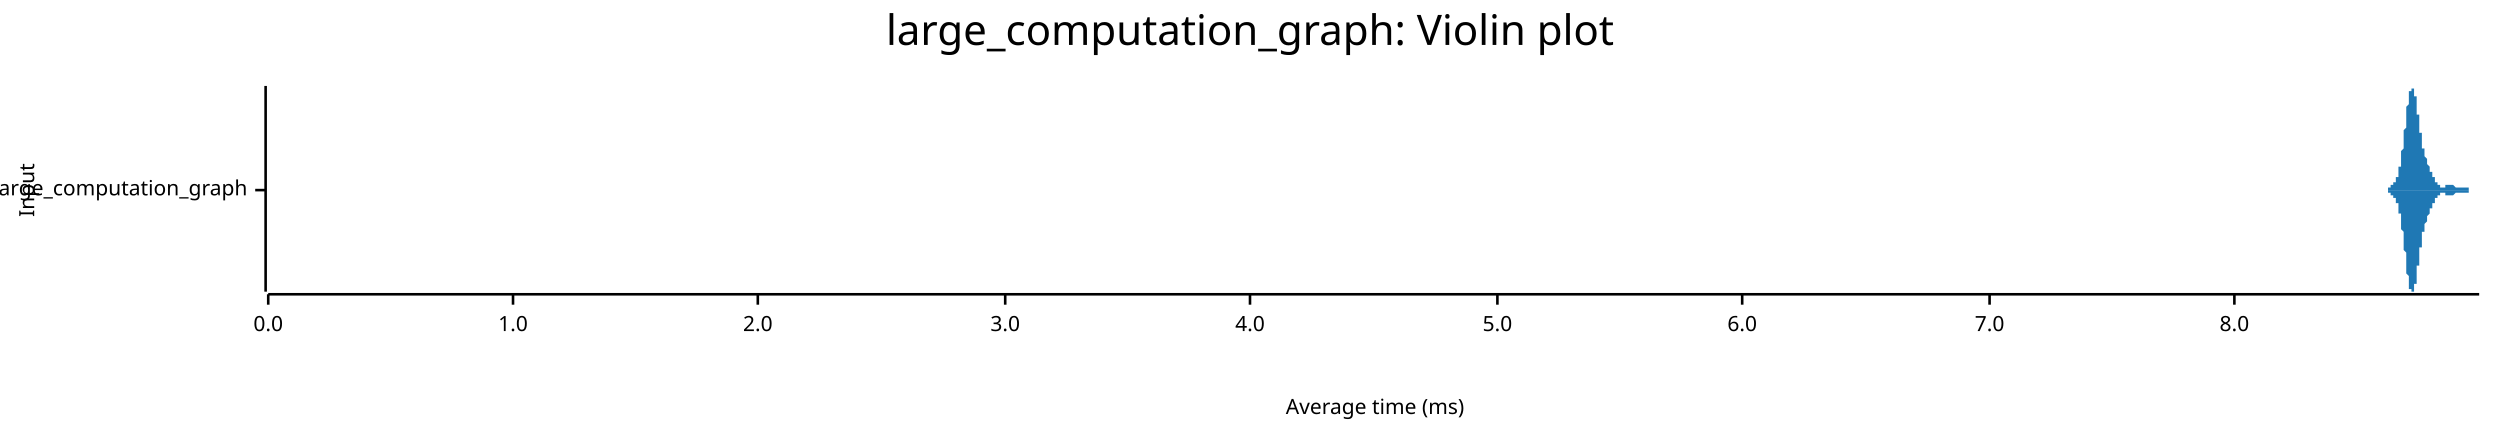
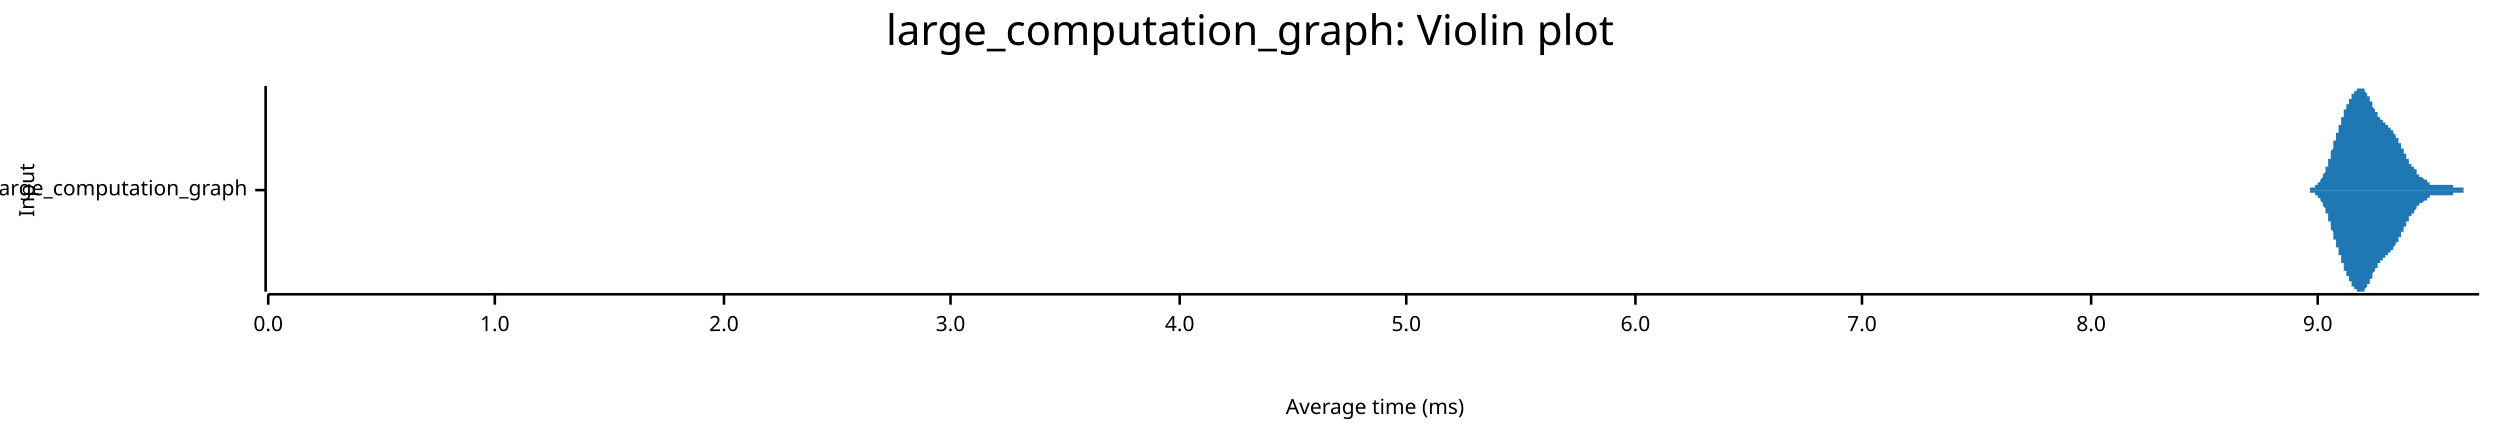
<svg xmlns="http://www.w3.org/2000/svg" width="960" height="168" viewBox="0 0 960 168">
  <text x="480" y="5" dy="0.76em" text-anchor="middle" font-family="sans-serif" font-size="16.129" opacity="1" fill="#000000">
large_computation_graph: Violin plot
</text>
  <text x="7" y="73" dy="0.76em" text-anchor="middle" font-family="sans-serif" font-size="8.065" opacity="1" fill="#000000" transform="rotate(270, 7, 73)">
Input
</text>
  <text x="528" y="161" dy="-0.5ex" text-anchor="middle" font-family="sans-serif" font-size="8.065" opacity="1" fill="#000000">
Average time (ms)
</text>
  <polyline fill="none" opacity="1" stroke="#000000" stroke-width="1" points="102,33 102,112 " />
  <text x="95" y="73" dy="0.5ex" text-anchor="end" font-family="sans-serif" font-size="8.065" opacity="1" fill="#000000">
large_computation_graph
</text>
  <polyline fill="none" opacity="1" stroke="#000000" stroke-width="1" points="98,73 102,73 " />
  <polyline fill="none" opacity="1" stroke="#000000" stroke-width="1" points="103,113 952,113 " />
  <text x="103" y="121" dy="0.76em" text-anchor="middle" font-family="sans-serif" font-size="8.065" opacity="1" fill="#000000">
0.0
</text>
  <polyline fill="none" opacity="1" stroke="#000000" stroke-width="1" points="103,113 103,117 " />
-   <text x="197" y="121" dy="0.76em" text-anchor="middle" font-family="sans-serif" font-size="8.065" opacity="1" fill="#000000">
+   <text x="190" y="121" dy="0.76em" text-anchor="middle" font-family="sans-serif" font-size="8.065" opacity="1" fill="#000000">
1.0
</text>
-   <polyline fill="none" opacity="1" stroke="#000000" stroke-width="1" points="197,113 197,117 " />
-   <text x="291" y="121" dy="0.76em" text-anchor="middle" font-family="sans-serif" font-size="8.065" opacity="1" fill="#000000">
+   <polyline fill="none" opacity="1" stroke="#000000" stroke-width="1" points="190,113 190,117 " />
+   <text x="278" y="121" dy="0.76em" text-anchor="middle" font-family="sans-serif" font-size="8.065" opacity="1" fill="#000000">
2.0
</text>
-   <polyline fill="none" opacity="1" stroke="#000000" stroke-width="1" points="291,113 291,117 " />
-   <text x="386" y="121" dy="0.76em" text-anchor="middle" font-family="sans-serif" font-size="8.065" opacity="1" fill="#000000">
+   <polyline fill="none" opacity="1" stroke="#000000" stroke-width="1" points="278,113 278,117 " />
+   <text x="365" y="121" dy="0.76em" text-anchor="middle" font-family="sans-serif" font-size="8.065" opacity="1" fill="#000000">
3.0
</text>
-   <polyline fill="none" opacity="1" stroke="#000000" stroke-width="1" points="386,113 386,117 " />
-   <text x="480" y="121" dy="0.76em" text-anchor="middle" font-family="sans-serif" font-size="8.065" opacity="1" fill="#000000">
+   <polyline fill="none" opacity="1" stroke="#000000" stroke-width="1" points="365,113 365,117 " />
+   <text x="453" y="121" dy="0.76em" text-anchor="middle" font-family="sans-serif" font-size="8.065" opacity="1" fill="#000000">
4.0
</text>
-   <polyline fill="none" opacity="1" stroke="#000000" stroke-width="1" points="480,113 480,117 " />
-   <text x="575" y="121" dy="0.76em" text-anchor="middle" font-family="sans-serif" font-size="8.065" opacity="1" fill="#000000">
+   <polyline fill="none" opacity="1" stroke="#000000" stroke-width="1" points="453,113 453,117 " />
+   <text x="540" y="121" dy="0.76em" text-anchor="middle" font-family="sans-serif" font-size="8.065" opacity="1" fill="#000000">
5.0
</text>
-   <polyline fill="none" opacity="1" stroke="#000000" stroke-width="1" points="575,113 575,117 " />
-   <text x="669" y="121" dy="0.76em" text-anchor="middle" font-family="sans-serif" font-size="8.065" opacity="1" fill="#000000">
+   <polyline fill="none" opacity="1" stroke="#000000" stroke-width="1" points="540,113 540,117 " />
+   <text x="628" y="121" dy="0.76em" text-anchor="middle" font-family="sans-serif" font-size="8.065" opacity="1" fill="#000000">
6.0
</text>
-   <polyline fill="none" opacity="1" stroke="#000000" stroke-width="1" points="669,113 669,117 " />
-   <text x="764" y="121" dy="0.76em" text-anchor="middle" font-family="sans-serif" font-size="8.065" opacity="1" fill="#000000">
+   <polyline fill="none" opacity="1" stroke="#000000" stroke-width="1" points="628,113 628,117 " />
+   <text x="715" y="121" dy="0.76em" text-anchor="middle" font-family="sans-serif" font-size="8.065" opacity="1" fill="#000000">
7.0
</text>
-   <polyline fill="none" opacity="1" stroke="#000000" stroke-width="1" points="764,113 764,117 " />
-   <text x="858" y="121" dy="0.76em" text-anchor="middle" font-family="sans-serif" font-size="8.065" opacity="1" fill="#000000">
+   <polyline fill="none" opacity="1" stroke="#000000" stroke-width="1" points="715,113 715,117 " />
+   <text x="803" y="121" dy="0.76em" text-anchor="middle" font-family="sans-serif" font-size="8.065" opacity="1" fill="#000000">
8.0
</text>
-   <polyline fill="none" opacity="1" stroke="#000000" stroke-width="1" points="858,113 858,117 " />
-   <polygon opacity="1" fill="#1F78B4" points="914,73 915,73 915,73 915,73 915,73 915,73 915,73 915,73 915,73 915,73 915,73 915,73 915,73 915,73 915,73 916,73 916,73 916,73 916,73 916,73 916,73 916,73 916,73 916,73 916,73 916,73 916,73 916,73 917,73 917,73 917,73 917,73 917,73 917,73 917,73 917,73 917,73 917,72 917,72 917,72 917,72 918,72 918,72 918,72 918,72 918,72 918,72 918,72 918,72 918,72 918,72 918,72 918,72 918,72 918,71 919,71 919,71 919,71 919,71 919,71 919,71 919,71 919,71 919,71 919,71 919,70 919,70 919,70 920,70 920,70 920,70 920,70 920,69 920,69 920,69 920,69 920,69 920,69 920,68 920,68 920,68 920,68 921,68 921,67 921,67 921,67 921,67 921,66 921,66 921,66 921,66 921,65 921,65 921,65 921,64 922,64 922,63 922,63 922,63 922,62 922,62 922,61 922,61 922,60 922,60 922,59 922,59 922,58 922,58 923,57 923,57 923,56 923,55 923,55 923,54 923,54 923,53 923,52 923,52 923,51 923,50 923,50 924,49 924,48 924,48 924,47 924,46 924,46 924,45 924,45 924,44 924,43 924,43 924,42 924,41 924,41 925,40 925,40 925,39 925,39 925,38 925,38 925,37 925,37 925,36 925,36 925,36 925,35 925,35 926,35 926,35 926,34 926,34 926,34 926,34 926,34 926,34 926,34 926,34 926,33 926,34 926,34 926,34 927,34 927,34 927,34 927,34 927,34 927,35 927,35 927,35 927,36 927,36 927,36 927,37 927,37 928,37 928,38 928,38 928,39 928,39 928,40 928,40 928,41 928,41 928,42 928,42 928,43 928,43 928,44 929,44 929,45 929,45 929,46 929,46 929,47 929,47 929,48 929,49 929,49 929,50 929,50 929,51 930,51 930,51 930,52 930,52 930,53 930,53 930,54 930,54 930,55 930,55 930,55 930,56 930,56 930,57 931,57 931,57 931,58 931,58 931,58 931,59 931,59 931,59 931,59 931,60 931,60 931,60 931,60 932,61 932,61 932,61 932,61 932,62 932,62 932,62 932,62 932,63 932,63 932,63 932,63 932,63 932,63 933,64 933,64 933,64 933,64 933,64 933,65 933,65 933,65 933,65 933,65 933,65 933,66 933,66 934,66 934,66 934,66 934,66 934,67 934,67 934,67 934,67 934,67 934,67 934,68 934,68 934,68 935,68 935,68 935,68 935,68 935,69 935,69 935,69 935,69 935,69 935,69 935,69 935,69 935,70 935,70 936,70 936,70 936,70 936,70 936,70 936,70 936,70 936,71 936,71 936,71 936,71 936,71 936,71 937,71 937,71 937,71 937,71 937,71 937,71 937,71 937,71 937,71 937,71 937,71 937,71 937,72 937,72 938,72 938,72 938,72 938,72 938,72 938,72 938,72 938,72 938,72 938,72 938,72 938,72 938,72 939,72 939,72 939,72 939,72 939,72 939,72 939,72 939,72 939,72 939,72 939,72 939,71 939,71 939,71 940,71 940,71 940,71 940,71 940,71 940,71 940,71 940,71 940,71 940,71 940,71 940,71 940,71 941,71 941,71 941,71 941,71 941,71 941,71 941,71 941,71 941,71 941,71 941,71 941,71 941,71 941,71 942,71 942,71 942,71 942,71 942,71 942,71 942,71 942,71 942,71 942,71 942,71 942,71 942,71 943,72 943,72 943,72 943,72 943,72 943,72 943,72 943,72 943,72 943,72 943,72 943,72 943,72 943,72 944,72 944,72 944,72 944,72 944,72 944,72 944,72 944,72 944,72 944,72 944,72 944,72 944,72 945,72 945,72 945,72 945,72 945,72 945,72 945,72 945,72 945,72 945,72 945,72 945,72 945,72 945,72 946,72 946,72 946,72 946,72 946,72 946,72 946,72 946,72 946,72 946,72 946,72 946,72 946,72 947,72 947,72 947,72 947,72 947,72 947,72 947,72 947,72 947,72 947,72 947,72 947,72 947,72 947,72 948,72 948,72 948,72 948,73 948,73 948,73 948,73 948,73 948,73 948,73 948,73 948,73 948,73 949,73 949,73 949,73 949,73 949,73 949,73 949,73 949,73 949,73 949,73 949,73 949,73 949,73 949,73 950,73 950,73 950,73 950,73 950,73 950,73 950,73 950,73 950,73 950,73 950,73 950,73 950,73 951,73 951,73 951,73 951,73 951,73 951,73 951,73 951,73 951,73 951,73 951,73 951,73 951,73 952,73 952,73 914,73 " />
-   <polygon opacity="1" fill="#1F78B4" points="914,73 915,73 915,73 915,73 915,73 915,73 915,73 915,73 915,73 915,73 915,73 915,73 915,73 915,73 915,73 916,73 916,73 916,73 916,73 916,73 916,73 916,73 916,73 916,73 916,73 916,73 916,73 916,73 917,73 917,73 917,73 917,73 917,73 917,73 917,73 917,73 917,73 917,74 917,74 917,74 917,74 918,74 918,74 918,74 918,74 918,74 918,74 918,74 918,74 918,74 918,74 918,74 918,74 918,74 918,75 919,75 919,75 919,75 919,75 919,75 919,75 919,75 919,75 919,75 919,75 919,76 919,76 919,76 920,76 920,76 920,76 920,76 920,77 920,77 920,77 920,77 920,77 920,77 920,78 920,78 920,78 920,78 921,78 921,79 921,79 921,79 921,79 921,80 921,80 921,80 921,80 921,81 921,81 921,81 921,82 922,82 922,83 922,83 922,83 922,84 922,84 922,85 922,85 922,86 922,86 922,87 922,87 922,88 922,88 923,89 923,89 923,90 923,91 923,91 923,92 923,92 923,93 923,94 923,94 923,95 923,96 923,96 924,97 924,98 924,98 924,99 924,100 924,100 924,101 924,101 924,102 924,103 924,103 924,104 924,105 924,105 925,106 925,106 925,107 925,107 925,108 925,108 925,109 925,109 925,110 925,110 925,110 925,111 925,111 926,111 926,111 926,112 926,112 926,112 926,112 926,112 926,112 926,112 926,112 926,112 926,112 926,112 926,112 927,112 927,112 927,112 927,112 927,112 927,111 927,111 927,111 927,110 927,110 927,110 927,109 927,109 928,109 928,108 928,108 928,107 928,107 928,106 928,106 928,105 928,105 928,104 928,104 928,103 928,103 928,102 929,102 929,101 929,101 929,100 929,100 929,99 929,99 929,98 929,97 929,97 929,96 929,96 929,95 930,95 930,95 930,94 930,94 930,93 930,93 930,92 930,92 930,91 930,91 930,91 930,90 930,90 930,89 931,89 931,89 931,88 931,88 931,88 931,87 931,87 931,87 931,87 931,86 931,86 931,86 931,86 932,85 932,85 932,85 932,85 932,84 932,84 932,84 932,84 932,83 932,83 932,83 932,83 932,83 932,83 933,82 933,82 933,82 933,82 933,82 933,81 933,81 933,81 933,81 933,81 933,81 933,80 933,80 934,80 934,80 934,80 934,80 934,79 934,79 934,79 934,79 934,79 934,79 934,78 934,78 934,78 935,78 935,78 935,78 935,78 935,77 935,77 935,77 935,77 935,77 935,77 935,77 935,77 935,76 935,76 936,76 936,76 936,76 936,76 936,76 936,76 936,76 936,75 936,75 936,75 936,75 936,75 936,75 937,75 937,75 937,75 937,75 937,75 937,75 937,75 937,75 937,75 937,75 937,75 937,75 937,74 937,74 938,74 938,74 938,74 938,74 938,74 938,74 938,74 938,74 938,74 938,74 938,74 938,74 938,74 939,74 939,74 939,74 939,74 939,74 939,74 939,74 939,74 939,74 939,74 939,74 939,75 939,75 939,75 940,75 940,75 940,75 940,75 940,75 940,75 940,75 940,75 940,75 940,75 940,75 940,75 940,75 941,75 941,75 941,75 941,75 941,75 941,75 941,75 941,75 941,75 941,75 941,75 941,75 941,75 941,75 942,75 942,75 942,75 942,75 942,75 942,75 942,75 942,75 942,75 942,75 942,75 942,75 942,75 943,74 943,74 943,74 943,74 943,74 943,74 943,74 943,74 943,74 943,74 943,74 943,74 943,74 943,74 944,74 944,74 944,74 944,74 944,74 944,74 944,74 944,74 944,74 944,74 944,74 944,74 944,74 945,74 945,74 945,74 945,74 945,74 945,74 945,74 945,74 945,74 945,74 945,74 945,74 945,74 945,74 946,74 946,74 946,74 946,74 946,74 946,74 946,74 946,74 946,74 946,74 946,74 946,74 946,74 947,74 947,74 947,74 947,74 947,74 947,74 947,74 947,74 947,74 947,74 947,74 947,74 947,74 947,74 948,74 948,74 948,74 948,73 948,73 948,73 948,73 948,73 948,73 948,73 948,73 948,73 948,73 949,73 949,73 949,73 949,73 949,73 949,73 949,73 949,73 949,73 949,73 949,73 949,73 949,73 949,73 950,73 950,73 950,73 950,73 950,73 950,73 950,73 950,73 950,73 950,73 950,73 950,73 950,73 951,73 951,73 951,73 951,73 951,73 951,73 951,73 951,73 951,73 951,73 951,73 951,73 951,73 952,73 952,73 914,73 " />
+   <polyline fill="none" opacity="1" stroke="#000000" stroke-width="1" points="803,113 803,117 " />
+   <text x="890" y="121" dy="0.76em" text-anchor="middle" font-family="sans-serif" font-size="8.065" opacity="1" fill="#000000">
+ 9.0
+ </text>
+   <polyline fill="none" opacity="1" stroke="#000000" stroke-width="1" points="890,113 890,117 " />
+   <polygon opacity="1" fill="#1F78B4" points="884,73 884,73 884,73 884,73 885,73 885,73 885,73 885,73 885,73 885,73 885,73 885,73 886,73 886,73 886,73 886,73 886,73 886,73 886,73 887,73 887,73 887,73 887,73 887,73 887,72 887,72 888,72 888,72 888,72 888,72 888,72 888,72 888,72 888,72 889,72 889,72 889,72 889,72 889,71 889,71 889,71 890,71 890,71 890,71 890,71 890,71 890,70 890,70 890,70 891,70 891,70 891,69 891,69 891,69 891,69 891,69 892,68 892,68 892,68 892,68 892,67 892,67 892,67 893,66 893,66 893,66 893,65 893,65 893,65 893,64 893,64 894,64 894,63 894,63 894,62 894,62 894,62 894,61 895,61 895,60 895,60 895,59 895,59 895,59 895,58 895,58 896,57 896,57 896,56 896,56 896,55 896,55 896,54 897,54 897,54 897,53 897,53 897,52 897,52 897,51 898,51 898,50 898,50 898,50 898,49 898,49 898,48 898,48 899,48 899,47 899,47 899,46 899,46 899,46 899,45 900,45 900,45 900,44 900,44 900,43 900,43 900,43 900,42 901,42 901,42 901,42 901,41 901,41 901,41 901,40 902,40 902,40 902,39 902,39 902,39 902,39 902,38 903,38 903,38 903,37 903,37 903,37 903,37 903,36 903,36 904,36 904,36 904,36 904,35 904,35 904,35 904,35 905,35 905,34 905,34 905,34 905,34 905,34 905,34 905,34 906,34 906,34 906,34 906,34 906,34 906,33 906,34 907,34 907,34 907,34 907,34 907,34 907,34 907,34 908,34 908,34 908,34 908,35 908,35 908,35 908,35 908,35 909,36 909,36 909,36 909,36 909,37 909,37 909,37 910,37 910,38 910,38 910,38 910,39 910,39 910,39 911,39 911,40 911,40 911,40 911,41 911,41 911,41 911,41 912,42 912,42 912,42 912,42 912,43 912,43 912,43 913,43 913,44 913,44 913,44 913,44 913,44 913,45 913,45 914,45 914,45 914,45 914,45 914,46 914,46 914,46 915,46 915,46 915,46 915,46 915,47 915,47 915,47 916,47 916,47 916,47 916,47 916,47 916,48 916,48 916,48 917,48 917,48 917,48 917,48 917,48 917,49 917,49 918,49 918,49 918,49 918,49 918,49 918,50 918,50 918,50 919,50 919,50 919,51 919,51 919,51 919,51 919,51 920,52 920,52 920,52 920,52 920,52 920,53 920,53 921,53 921,53 921,54 921,54 921,54 921,55 921,55 921,55 922,55 922,56 922,56 922,56 922,56 922,57 922,57 923,57 923,58 923,58 923,58 923,58 923,59 923,59 923,59 924,59 924,60 924,60 924,60 924,60 924,61 924,61 925,61 925,61 925,62 925,62 925,62 925,62 925,63 926,63 926,63 926,63 926,63 926,64 926,64 926,64 926,64 927,64 927,64 927,65 927,65 927,65 927,65 927,65 928,65 928,66 928,66 928,66 928,66 928,66 928,66 928,67 929,67 929,67 929,67 929,67 929,67 929,67 929,68 930,68 930,68 930,68 930,68 930,68 930,68 930,68 931,69 931,69 931,69 931,69 931,69 931,69 931,69 931,69 932,69 932,70 932,70 932,70 932,70 932,70 932,70 933,70 933,70 933,70 933,70 933,70 933,70 933,71 934,71 934,71 934,71 934,71 934,71 934,71 934,71 934,71 935,71 935,71 935,71 935,71 935,71 935,71 935,71 936,71 936,71 936,71 936,71 936,71 936,71 936,71 936,71 937,71 937,71 937,71 937,71 937,71 937,71 937,71 938,71 938,71 938,71 938,71 938,71 938,71 938,71 939,71 939,71 939,71 939,71 939,71 939,71 939,71 939,71 940,71 940,71 940,71 940,71 940,71 940,71 940,71 941,71 941,71 941,71 941,71 941,71 941,71 941,71 941,71 942,71 942,71 942,71 942,71 942,71 942,72 942,72 943,72 943,72 943,72 943,72 943,72 943,72 943,72 944,72 944,72 944,72 944,72 944,72 944,72 944,72 944,72 945,72 945,72 945,72 945,72 945,72 945,72 945,72 946,72 946,72 946,72 946,72 946,73 946,73 946,73 946,73 947,73 947,73 947,73 947,73 947,73 947,73 947,73 948,73 948,73 948,73 948,73 948,73 948,73 948,73 949,73 949,73 949,73 949,73 949,73 949,73 949,73 949,73 950,73 950,73 950,73 950,73 950,73 950,73 950,73 951,73 951,73 951,73 951,73 951,73 951,73 951,73 952,73 952,73 884,73 " />
+   <polygon opacity="1" fill="#1F78B4" points="884,73 884,73 884,73 884,73 885,73 885,73 885,73 885,73 885,73 885,73 885,73 885,73 886,73 886,73 886,73 886,73 886,73 886,73 886,73 887,73 887,73 887,73 887,73 887,73 887,74 887,74 888,74 888,74 888,74 888,74 888,74 888,74 888,74 888,74 889,74 889,74 889,74 889,74 889,75 889,75 889,75 890,75 890,75 890,75 890,75 890,75 890,76 890,76 890,76 891,76 891,76 891,77 891,77 891,77 891,77 891,77 892,78 892,78 892,78 892,78 892,79 892,79 892,79 893,80 893,80 893,80 893,81 893,81 893,81 893,82 893,82 894,82 894,83 894,83 894,84 894,84 894,84 894,85 895,85 895,86 895,86 895,87 895,87 895,87 895,88 895,88 896,89 896,89 896,90 896,90 896,91 896,91 896,92 897,92 897,92 897,93 897,93 897,94 897,94 897,95 898,95 898,96 898,96 898,96 898,97 898,97 898,98 898,98 899,98 899,99 899,99 899,100 899,100 899,100 899,101 900,101 900,101 900,102 900,102 900,103 900,103 900,103 900,104 901,104 901,104 901,104 901,105 901,105 901,105 901,106 902,106 902,106 902,107 902,107 902,107 902,107 902,108 903,108 903,108 903,109 903,109 903,109 903,109 903,110 903,110 904,110 904,110 904,110 904,111 904,111 904,111 904,111 905,111 905,112 905,112 905,112 905,112 905,112 905,112 905,112 906,112 906,112 906,112 906,112 906,112 906,112 906,112 907,112 907,112 907,112 907,112 907,112 907,112 907,112 908,112 908,112 908,112 908,111 908,111 908,111 908,111 908,111 909,110 909,110 909,110 909,110 909,109 909,109 909,109 910,109 910,108 910,108 910,108 910,107 910,107 910,107 911,107 911,106 911,106 911,106 911,105 911,105 911,105 911,105 912,104 912,104 912,104 912,104 912,103 912,103 912,103 913,103 913,102 913,102 913,102 913,102 913,102 913,101 913,101 914,101 914,101 914,101 914,101 914,100 914,100 914,100 915,100 915,100 915,100 915,100 915,99 915,99 915,99 916,99 916,99 916,99 916,99 916,99 916,98 916,98 916,98 917,98 917,98 917,98 917,98 917,98 917,97 917,97 918,97 918,97 918,97 918,97 918,97 918,96 918,96 918,96 919,96 919,96 919,95 919,95 919,95 919,95 919,95 920,94 920,94 920,94 920,94 920,94 920,93 920,93 921,93 921,93 921,92 921,92 921,92 921,91 921,91 921,91 922,91 922,90 922,90 922,90 922,90 922,89 922,89 923,89 923,88 923,88 923,88 923,88 923,87 923,87 923,87 924,87 924,86 924,86 924,86 924,86 924,85 924,85 925,85 925,85 925,84 925,84 925,84 925,84 925,83 926,83 926,83 926,83 926,83 926,82 926,82 926,82 926,82 927,82 927,82 927,81 927,81 927,81 927,81 927,81 928,80 928,80 928,80 928,80 928,80 928,80 928,80 928,79 929,79 929,79 929,79 929,79 929,79 929,79 929,78 930,78 930,78 930,78 930,78 930,78 930,78 930,78 931,77 931,77 931,77 931,77 931,77 931,77 931,77 931,77 932,77 932,76 932,76 932,76 932,76 932,76 932,76 933,76 933,76 933,76 933,76 933,76 933,76 933,75 934,75 934,75 934,75 934,75 934,75 934,75 934,75 934,75 935,75 935,75 935,75 935,75 935,75 935,75 935,75 936,75 936,75 936,75 936,75 936,75 936,75 936,75 936,75 937,75 937,75 937,75 937,75 937,75 937,75 937,75 938,75 938,75 938,75 938,75 938,75 938,75 938,75 939,75 939,75 939,75 939,75 939,75 939,75 939,75 939,75 940,75 940,75 940,75 940,75 940,75 940,75 940,75 941,75 941,75 941,75 941,75 941,75 941,75 941,75 941,75 942,75 942,75 942,75 942,75 942,75 942,74 942,74 943,74 943,74 943,74 943,74 943,74 943,74 943,74 944,74 944,74 944,74 944,74 944,74 944,74 944,74 944,74 945,74 945,74 945,74 945,74 945,74 945,74 945,74 946,74 946,74 946,74 946,74 946,73 946,73 946,73 946,73 947,73 947,73 947,73 947,73 947,73 947,73 947,73 948,73 948,73 948,73 948,73 948,73 948,73 948,73 949,73 949,73 949,73 949,73 949,73 949,73 949,73 949,73 950,73 950,73 950,73 950,73 950,73 950,73 950,73 951,73 951,73 951,73 951,73 951,73 951,73 951,73 952,73 952,73 884,73 " />
</svg>
